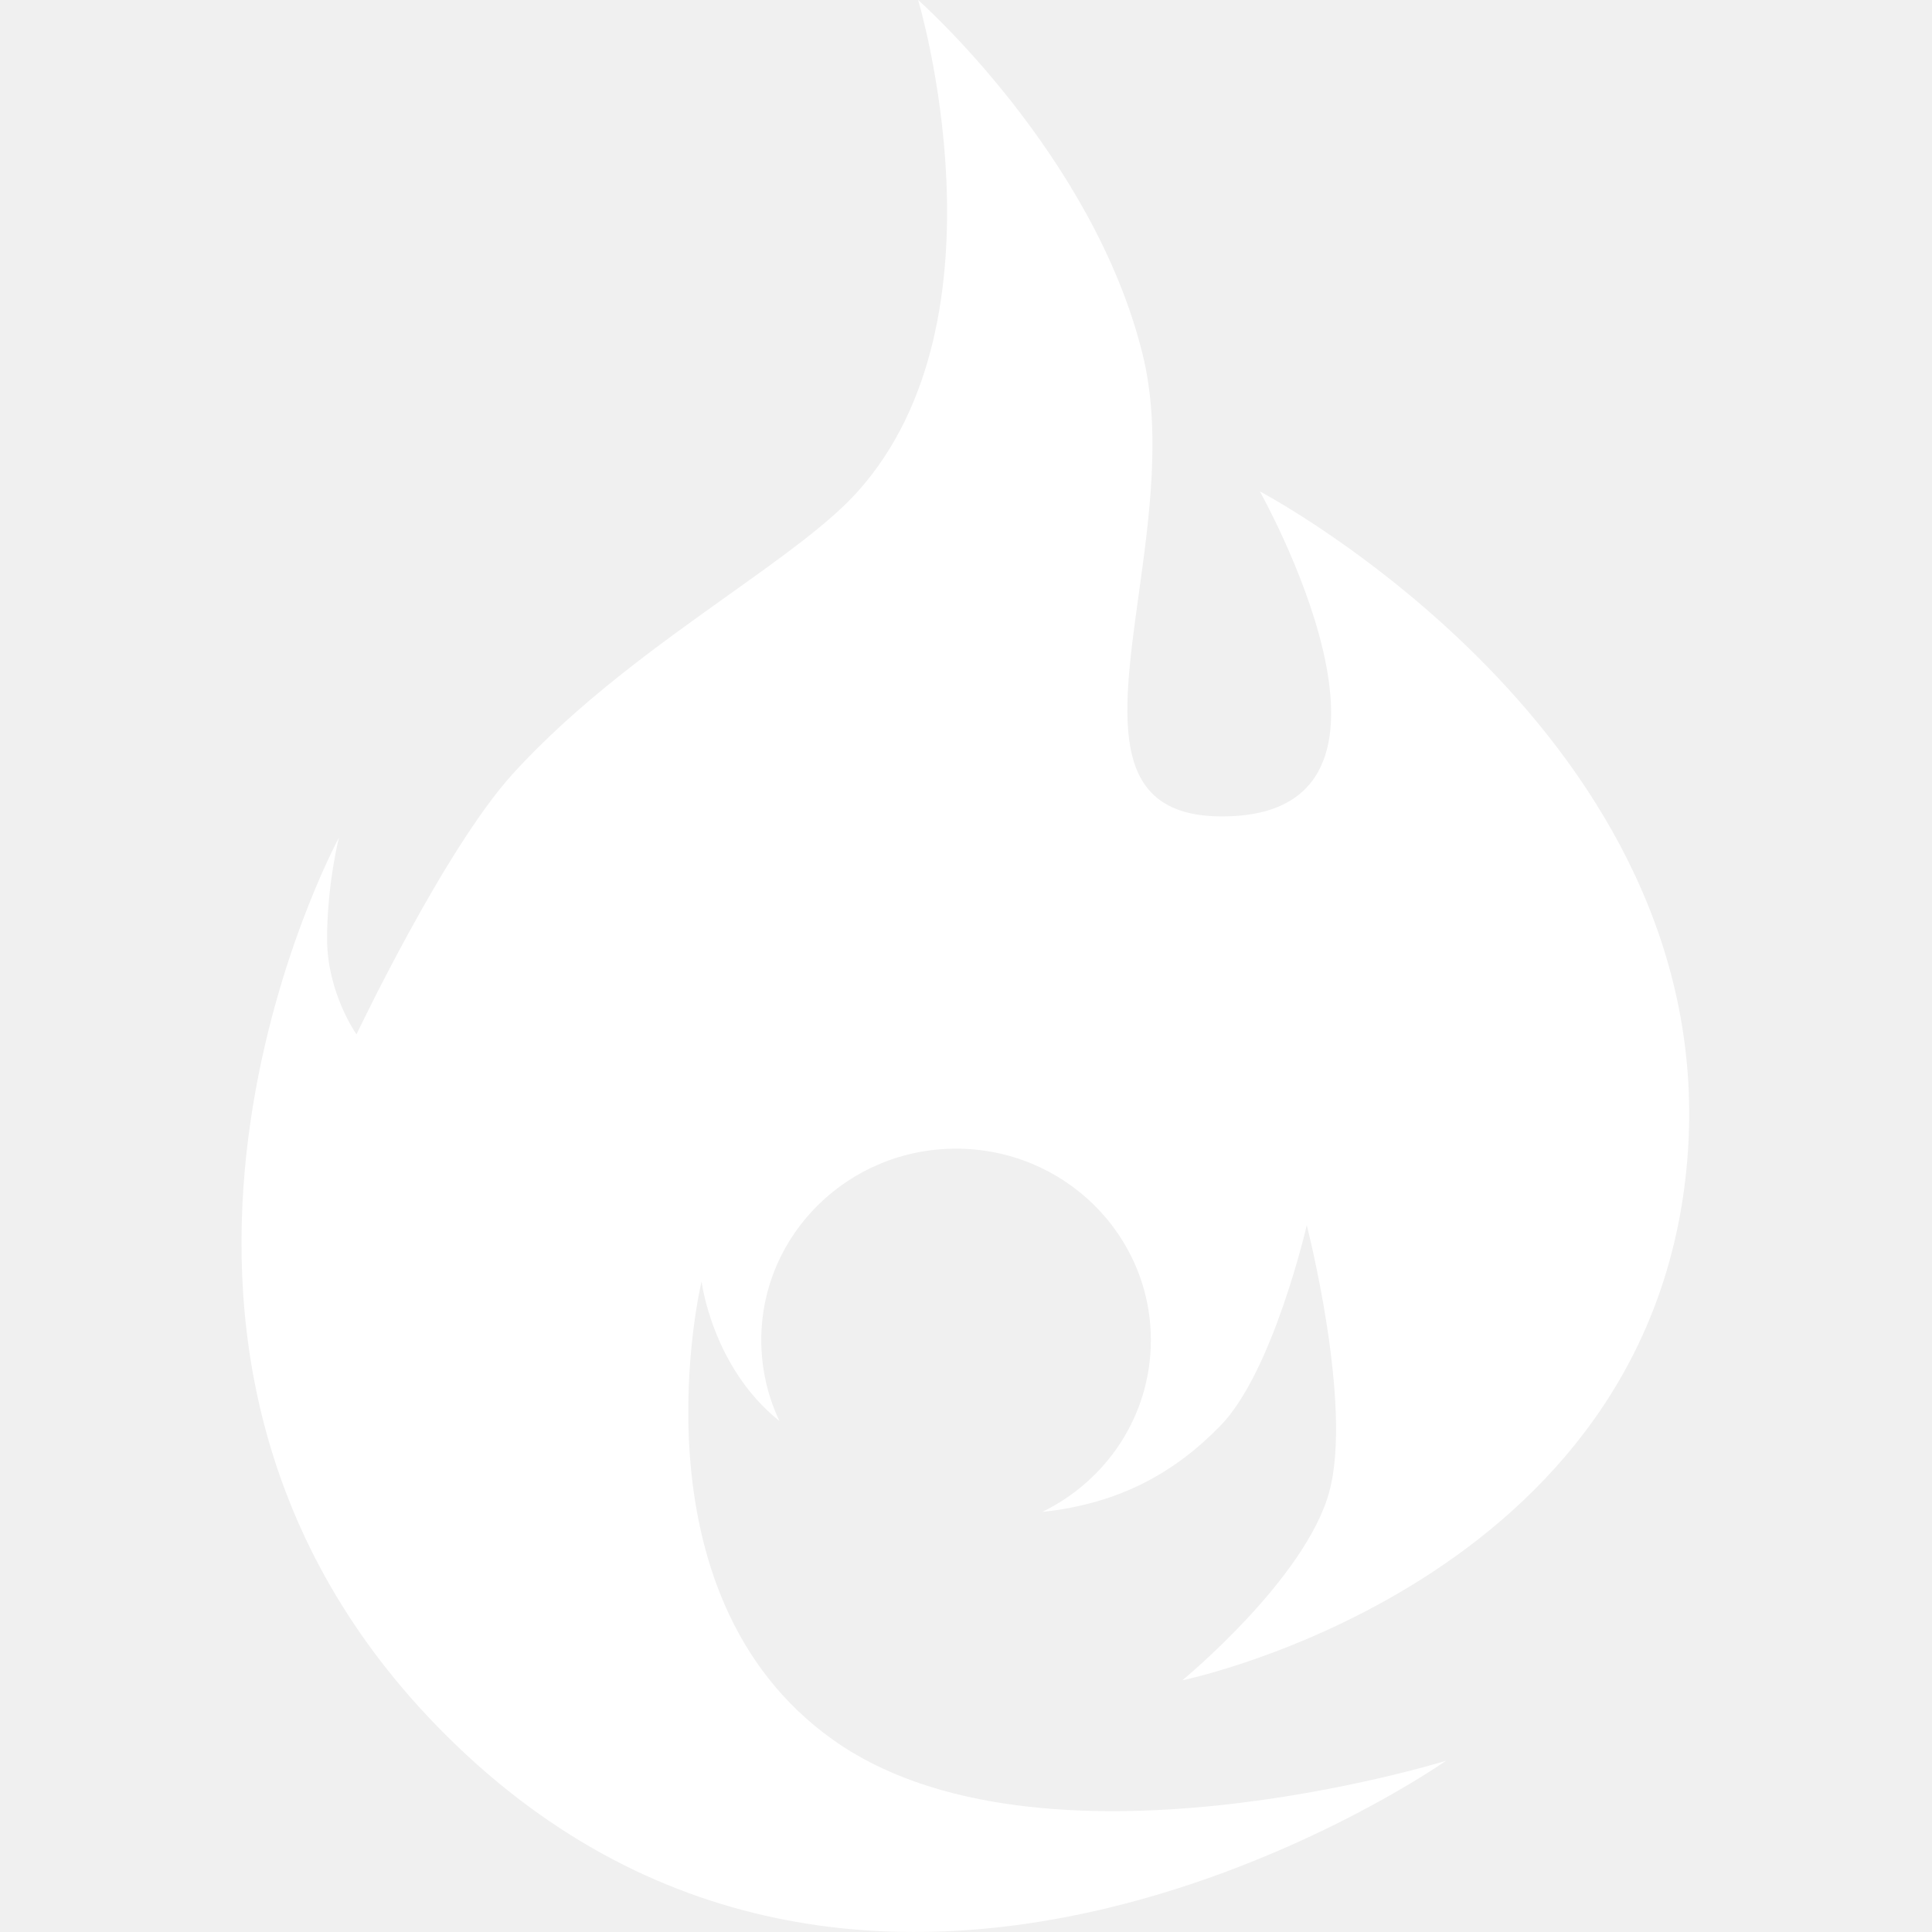
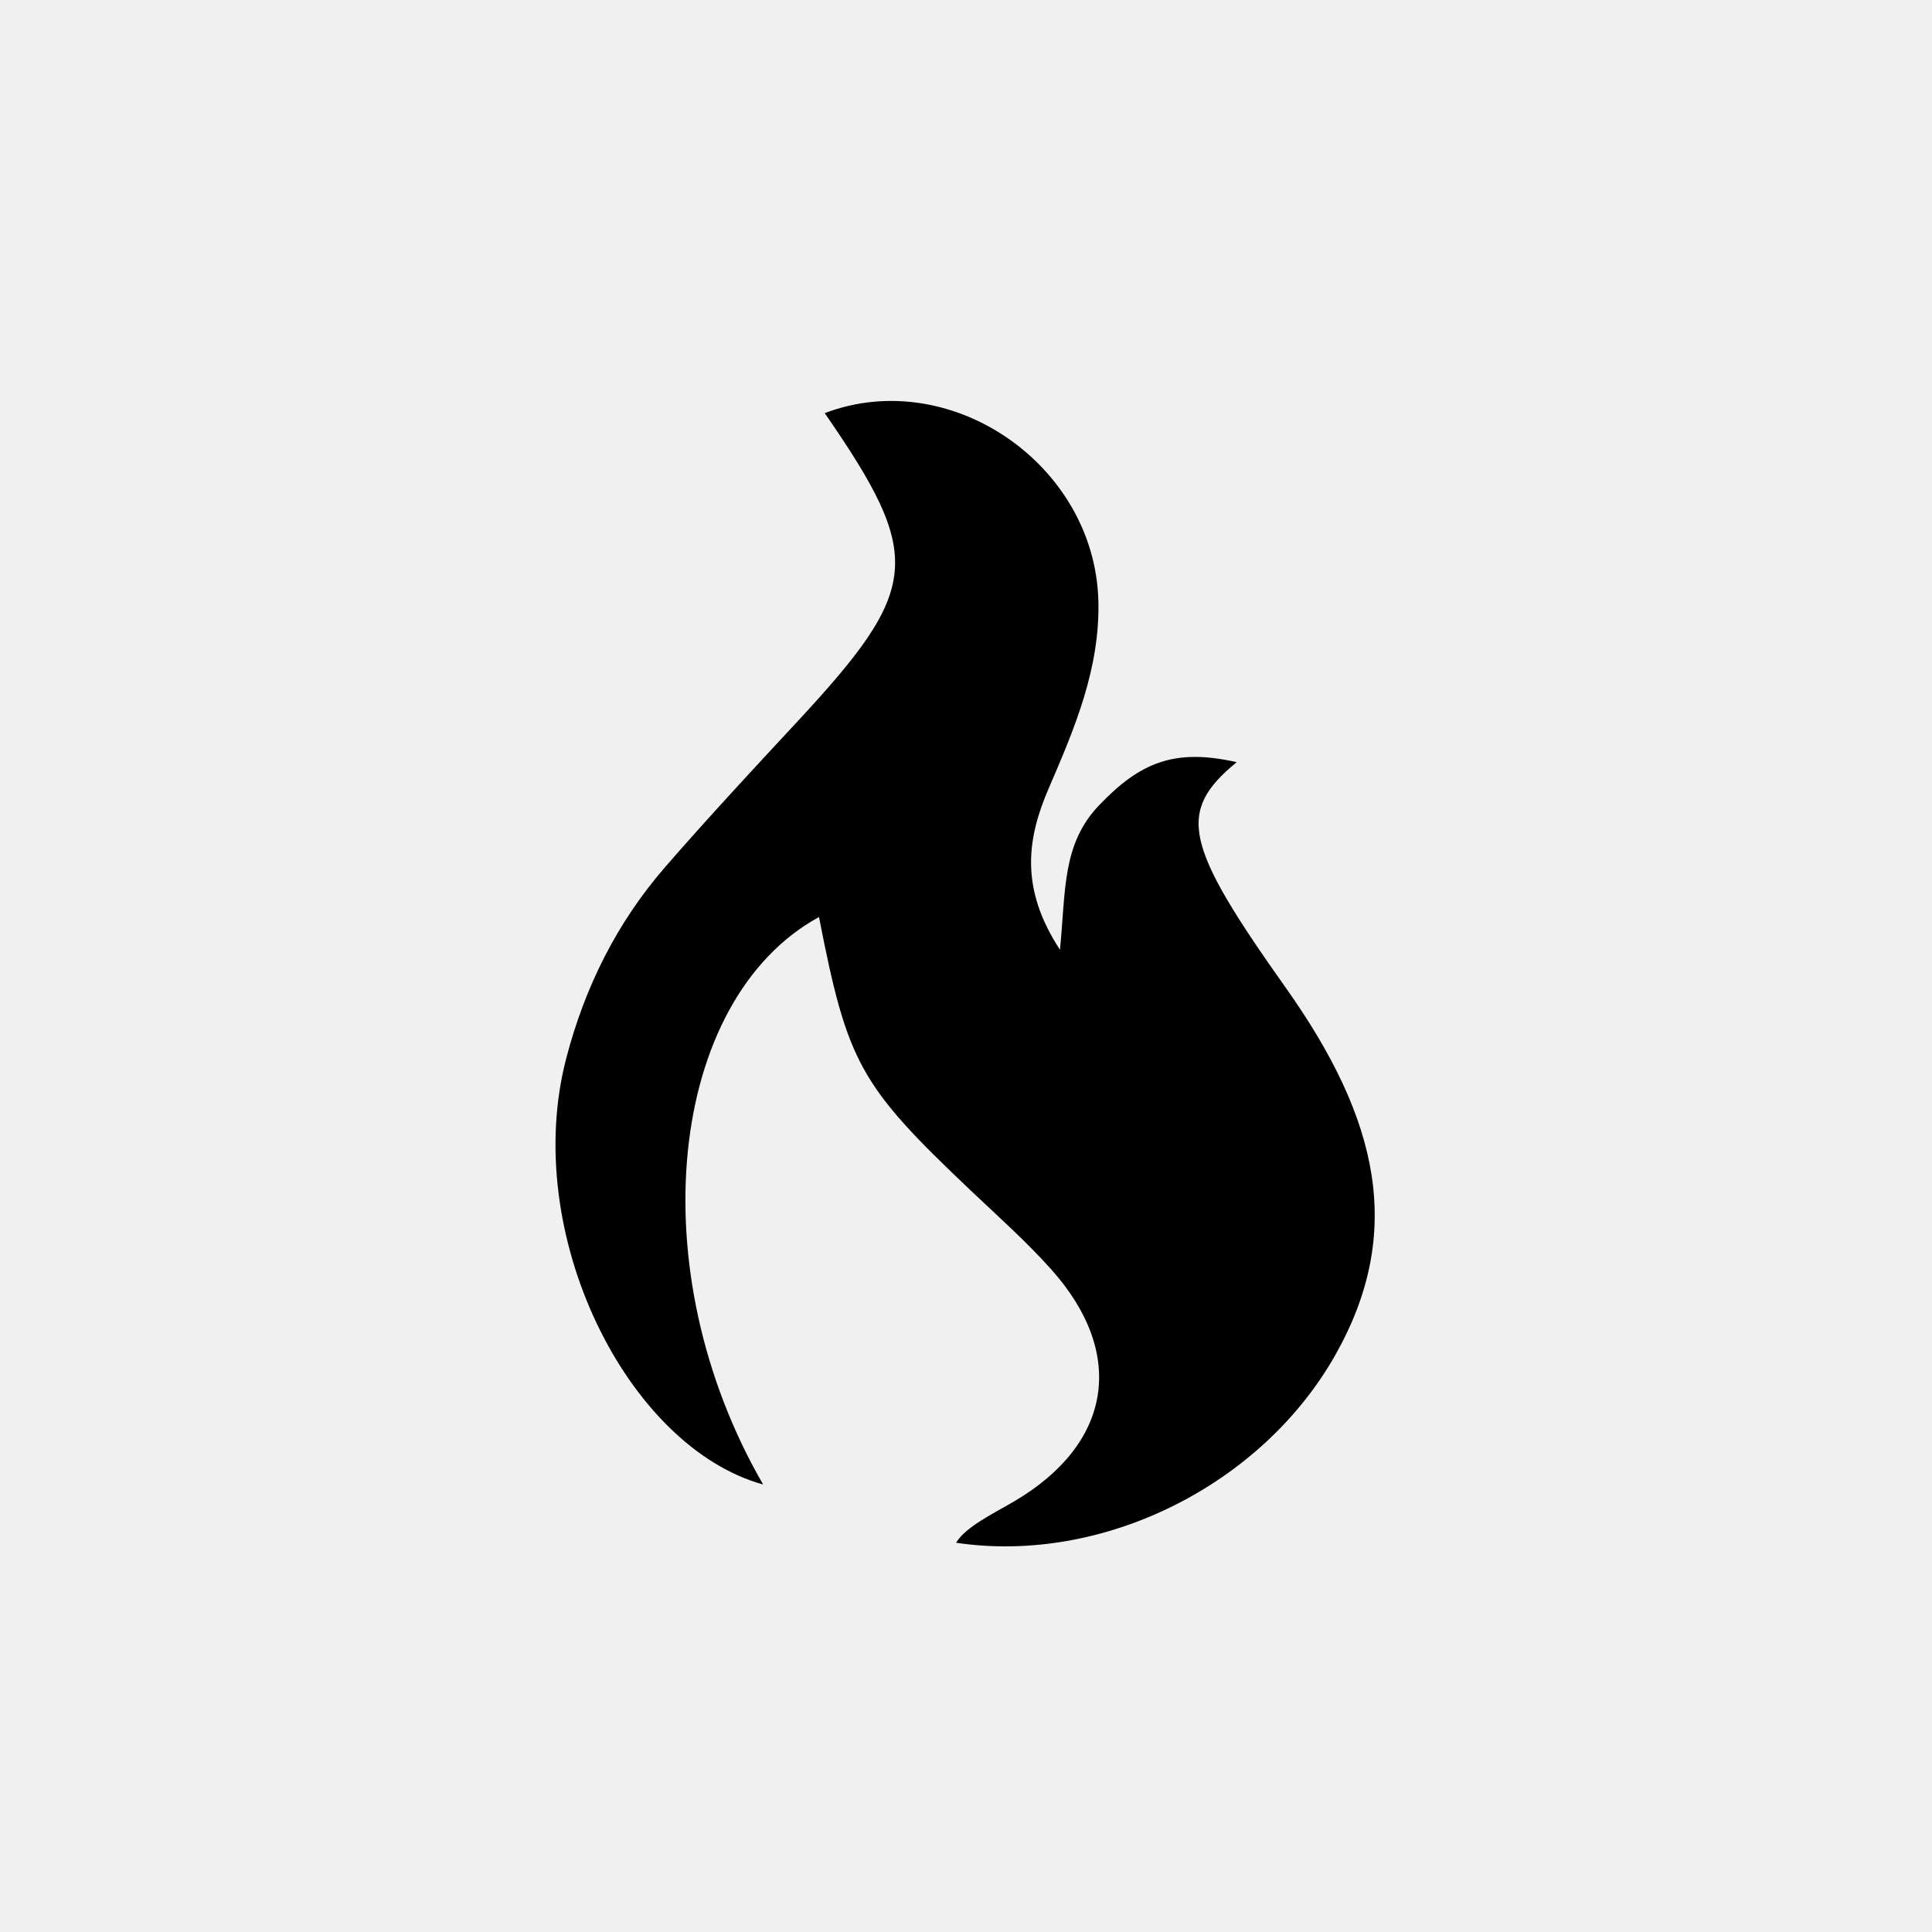
- <svg xmlns="http://www.w3.org/2000/svg" width="512" height="512" viewBox="0 0 512 512" fill="none">
-   <path fill-rule="evenodd" clip-rule="evenodd" d="M352.258 395.394C358.584 372.263 346.305 324.71 346.305 324.71C346.305 324.71 337.399 363.449 323.483 377.767C311.611 389.98 297.066 398.451 276.206 400.677C293.261 392.393 304.99 375.12 304.99 355.155C304.99 327.129 281.878 304.409 253.368 304.409C224.858 304.409 201.745 327.129 201.745 355.155C201.745 362.809 203.47 370.068 206.557 376.576C188.725 362.37 185.921 339.594 185.921 339.594C185.921 339.594 166.009 422.264 220.875 461.152C275.74 500.04 383.219 466.614 383.219 466.614C383.219 466.614 229.41 574.837 115.436 457.05C17.257 355.584 89.811 222.003 89.811 222.003C89.811 222.003 86.678 234.395 86.678 248.78C86.678 263.165 94.477 274.11 94.477 274.11C94.477 274.11 117.742 225.071 135.848 205.128C152.984 186.254 174.465 170.946 193.019 157.724C207.301 147.546 219.849 138.604 227.343 130.223C268.62 84.069 243.311 0 243.311 0C243.311 0 289.841 41.02 302.831 93.998C307.783 114.192 304.597 137.169 301.749 157.716C297.125 191.072 293.388 218.025 326.793 216.276C380.775 213.449 333.866 130.223 333.866 130.223C333.866 130.223 456.318 194.583 447.17 307.145C438.021 419.707 313.324 445.297 313.324 445.297C313.324 445.297 345.931 418.525 352.258 395.394Z" fill="white" />
+ <svg xmlns="http://www.w3.org/2000/svg" viewBox="0 0 256 256">
+   <path d="M101.14,196.71c-18.04-4.97-32.15-33.23-26.12-56.44,2.47-9.5,6.73-18.04,13.15-25.42,5.67-6.52,11.56-12.86,17.44-19.19,16.45-17.72,16.84-21.84,3.67-40.92,16.66-6.33,35.79,6.81,36.26,24.87,.23,8.92-3.12,16.84-6.55,24.78-2.86,6.61-3.94,13.22,1.46,21.46,.78-7.78,.25-13.98,5.16-19.12,5.44-5.7,9.99-7.61,18.26-5.74-8,6.58-6.97,10.9,6.52,29.92,12.34,17.41,15.7,32.35,6.6,48.54-9.75,17.35-30.86,27.88-50.31,24.97,1.32-2.15,5-3.89,7.7-5.48,12.95-7.61,14.91-19.54,4.94-30.71-3.31-3.71-7.06-7.04-10.68-10.47-14.71-13.95-16.33-16.83-20.12-36.25-20.01,10.96-23.87,46.75-7.38,75.23Z" />
</svg>
